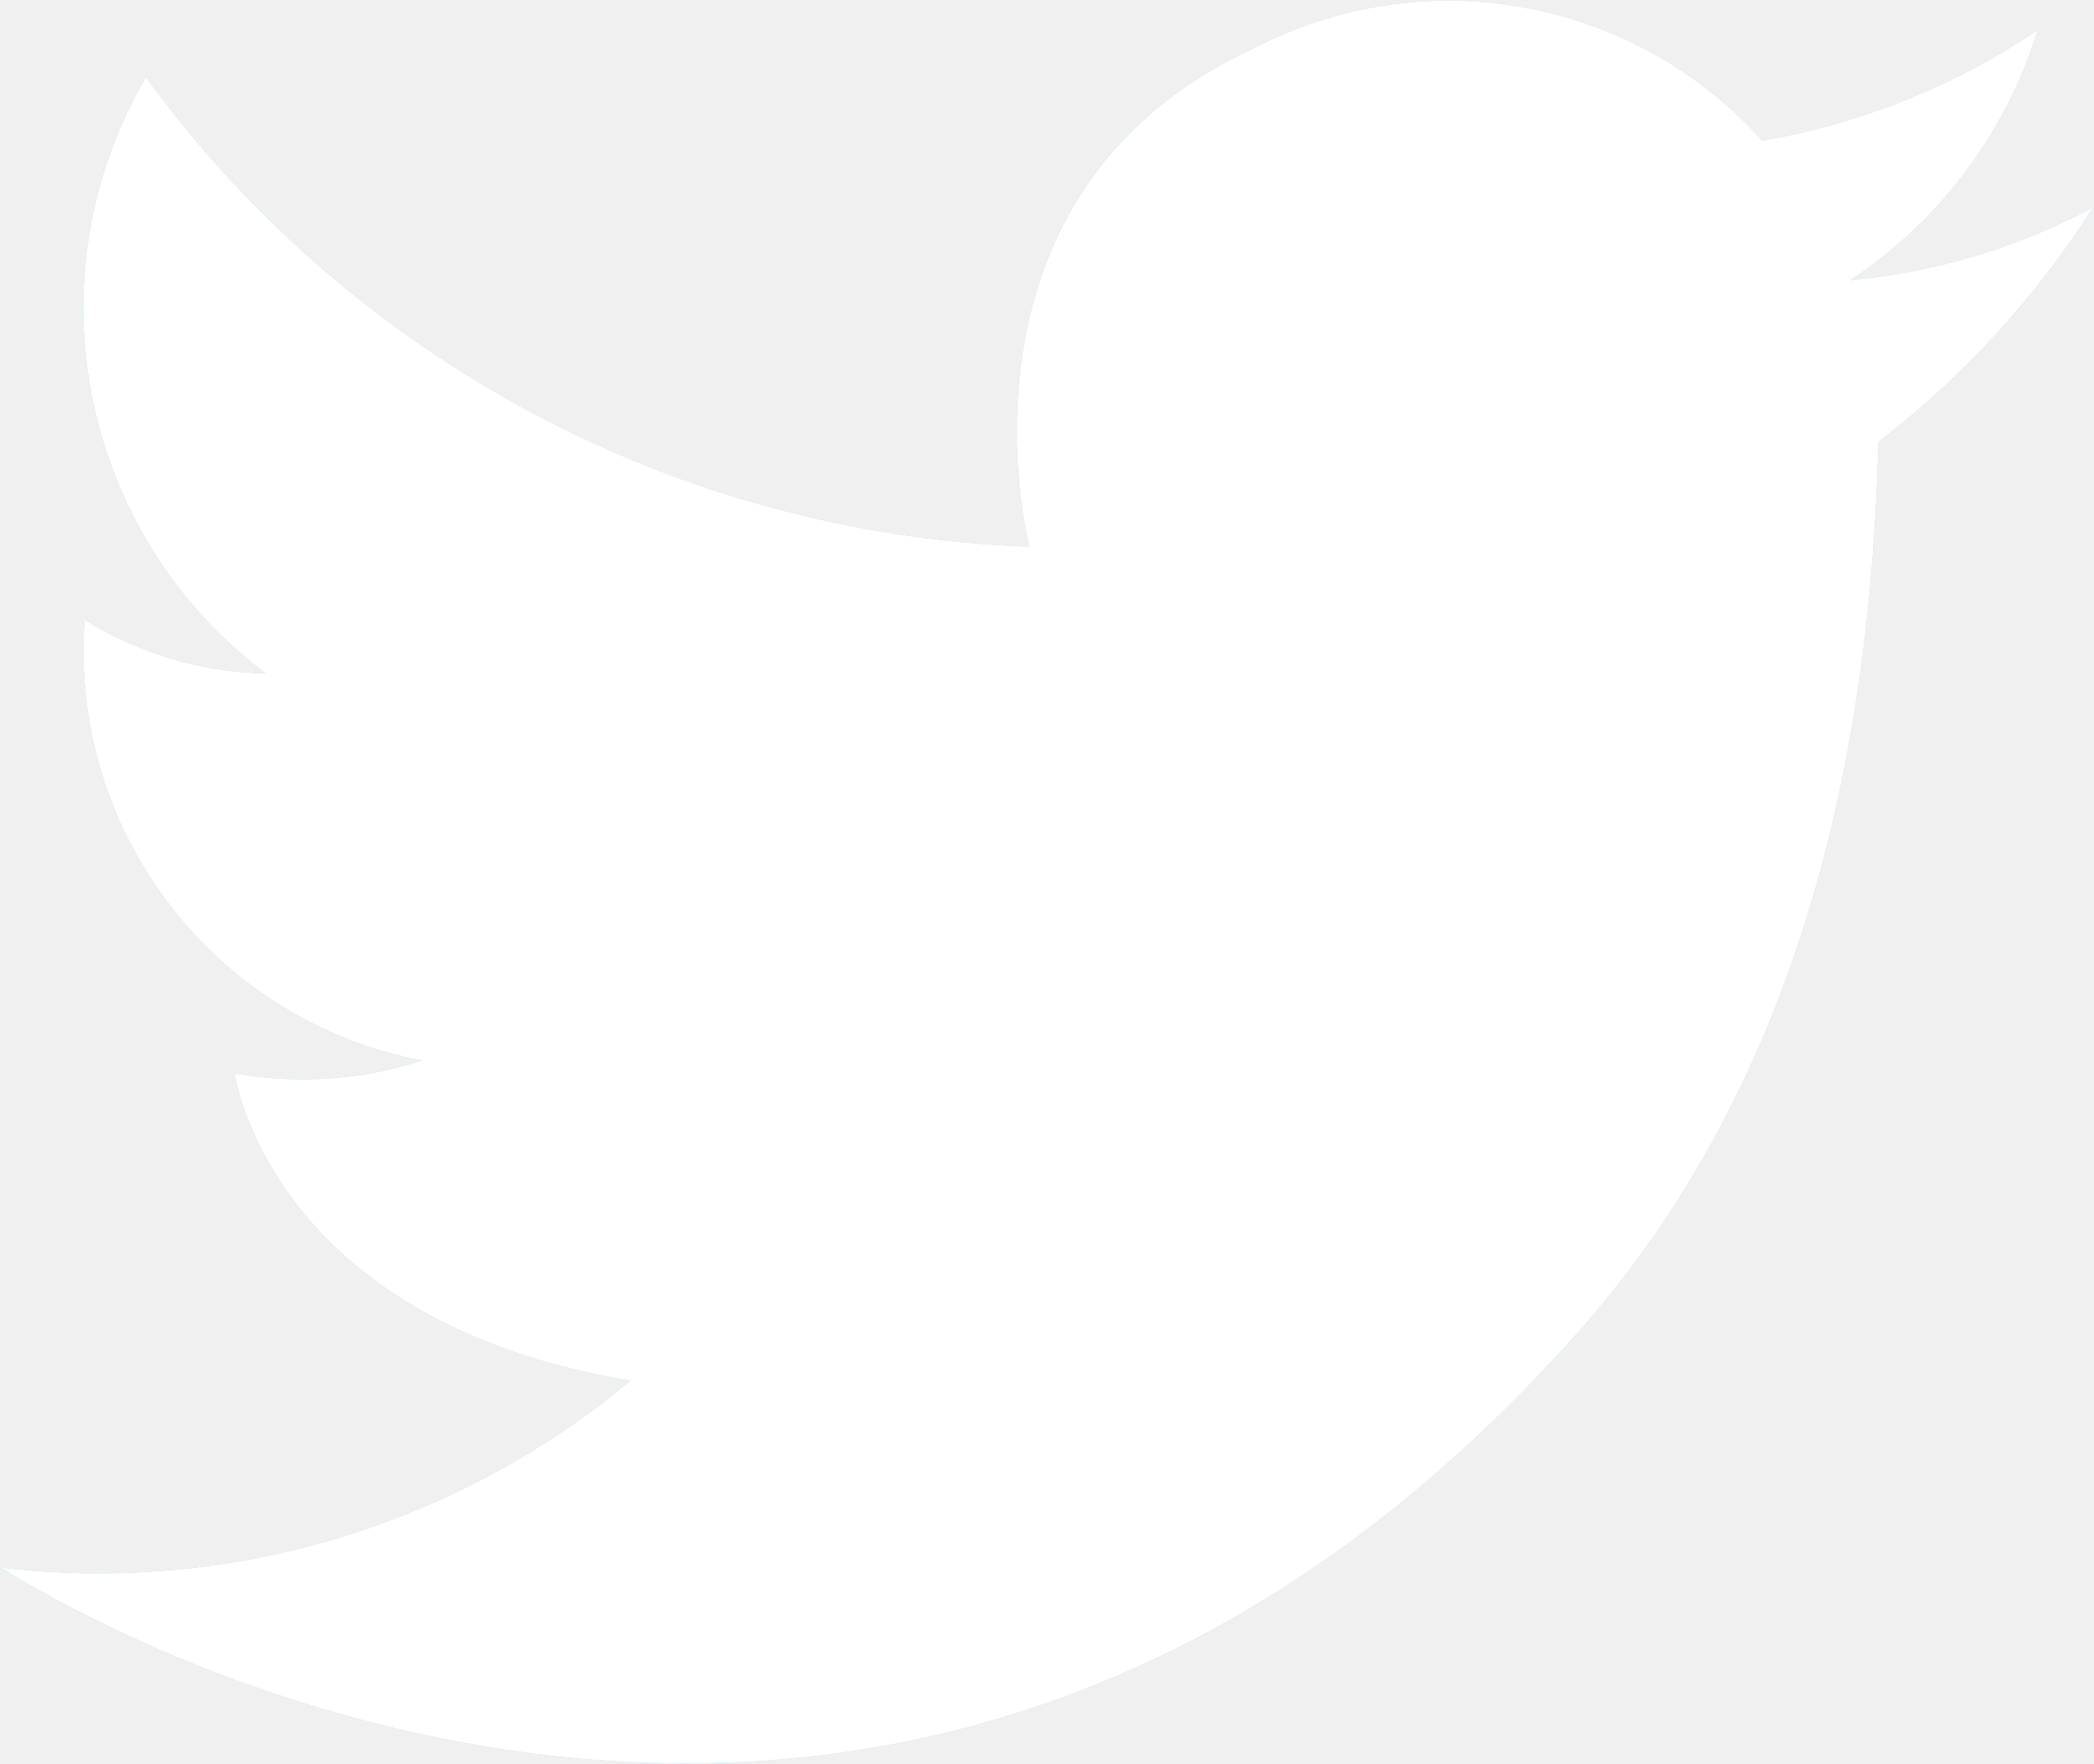
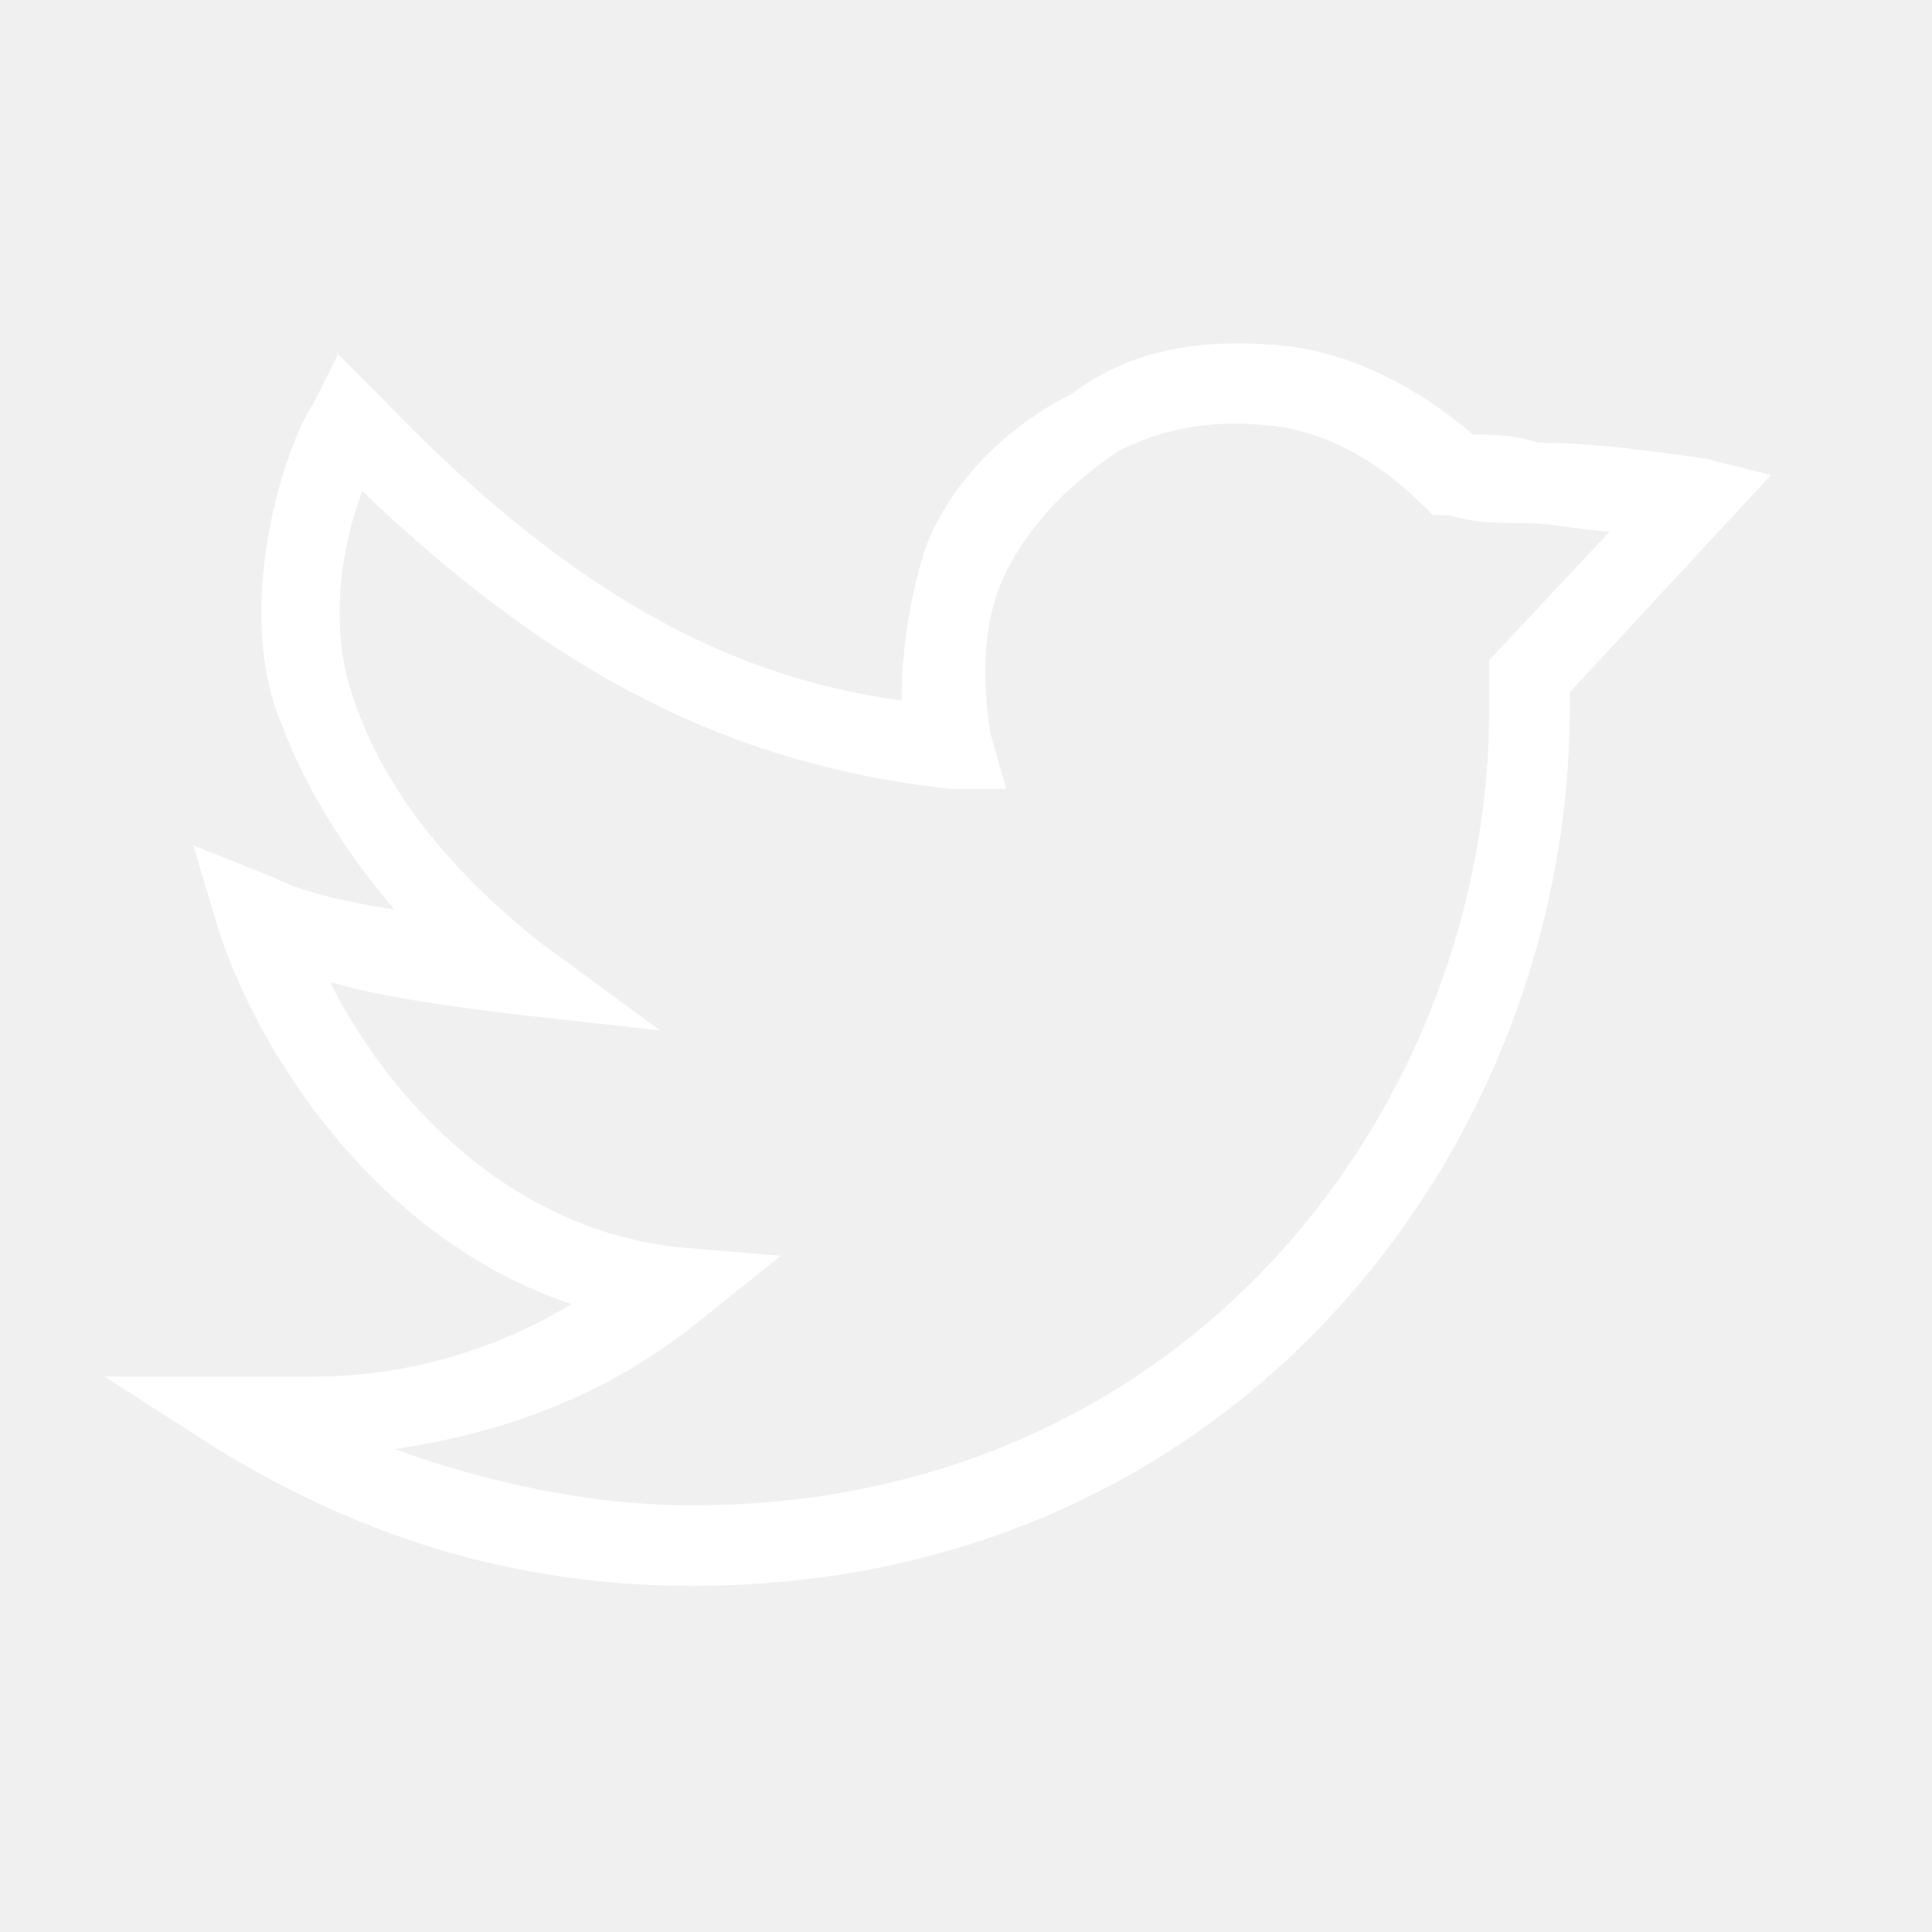
- <svg xmlns="http://www.w3.org/2000/svg" width="19" height="16" viewBox="0 0 19 16">
-   <defs>
-     <style>
-       .cls-1 {
-         fill: #00d8ff;
-         fill-rule: evenodd;
-         filter: url(#filter);
-       }
-     </style>
-     <filter id="filter" x="119" y="904.969" width="19" height="16" filterUnits="userSpaceOnUse">
-       <feFlood result="flood" flood-color="#fff" />
-       <feComposite result="composite" operator="in" in2="SourceGraphic" />
-       <feBlend result="blend" in2="SourceGraphic" />
-     </filter>
-   </defs>
-   <path id="Shape_19_copy" data-name="Shape 19 copy" class="cls-1" d="M119.011,919.193s7.8,5.161,14.289-2.114c1.54-1.724,2.654-4.261,2.743-8.1a8.246,8.246,0,0,0,1.948-2.127,5.837,5.837,0,0,1-2.2.659,4.216,4.216,0,0,0,1.7-2.272,6.378,6.378,0,0,1-2.5,1.006,3.828,3.828,0,0,0-4.62-.835c-2.867,1.325-2.032,4.519-2.032,4.519a10.381,10.381,0,0,1-8.015-4.26,4.149,4.149,0,0,0,1.086,5.41,3.215,3.215,0,0,1-1.642-.487,3.784,3.784,0,0,0,3.061,4,3.512,3.512,0,0,1-1.7.116s0.306,2.243,3.59,2.789A7.534,7.534,0,0,1,119.011,919.193Z" transform="translate(-119 -904.969)" />
+ <svg xmlns="http://www.w3.org/2000/svg" version="1.1" id="Layer_1" x="0px" y="0px" viewBox="0 0 24 24" style="enable-background:new 0 0 24 24;" xml:space="preserve">
+   <style type="text/css">
+ 	.st0{fill:#FFFFFF;}
+ </style>
+   <path class="st0" d="M8.6,19.7c-2.2,0-4.1-0.6-5.9-1.7l-1.4-0.9h2.6c1.1,0,2.2-0.3,3.2-0.9c-2.4-0.8-3.9-3.1-4.4-4.7l-0.3-1l1,0.4  c0.4,0.2,0.9,0.3,1.5,0.4c-0.6-0.7-1.1-1.5-1.4-2.3C2.9,7.6,3.5,5.6,3.9,5l0.3-0.6l0.5,0.5c2.2,2.3,4.2,3.5,6.5,3.8  c0-0.6,0.1-1.3,0.3-1.9c0.3-0.8,1-1.5,1.8-1.9C14.1,4.3,15,4.2,16,4.3c0.8,0.1,1.6,0.5,2.3,1.1c0.3,0,0.5,0,0.8,0.1  c0.7,0,1.4,0.1,2.1,0.2L22,5.9l-2.5,2.7v0.2C19.5,14.2,15.4,19.7,8.6,19.7z M4.9,18c1.1,0.4,2.4,0.7,3.7,0.7c6.2,0,9.9-5,9.9-9.9  V8.2L20,6.6c-0.3,0-0.7-0.1-1-0.1c-0.3,0-0.7,0-1-0.1l-0.2,0l-0.1-0.1c-0.6-0.6-1.2-0.9-1.8-1c-0.8-0.1-1.4,0-2,0.3  c-0.6,0.4-1.1,0.9-1.4,1.5c-0.3,0.6-0.3,1.3-0.2,2l0.2,0.7l-0.7,0C9.1,9.5,6.9,8.4,4.5,6.1C4.2,6.9,4.1,7.9,4.4,8.7  c0.4,1.2,1.3,2.2,2.3,3l1.5,1.1l-1.8-0.2c-0.8-0.1-1.6-0.2-2.3-0.4c0.7,1.4,2.2,3.1,4.4,3.3l1.2,0.1l-1,0.8  C7.6,17.3,6.3,17.8,4.9,18z" />
</svg>
